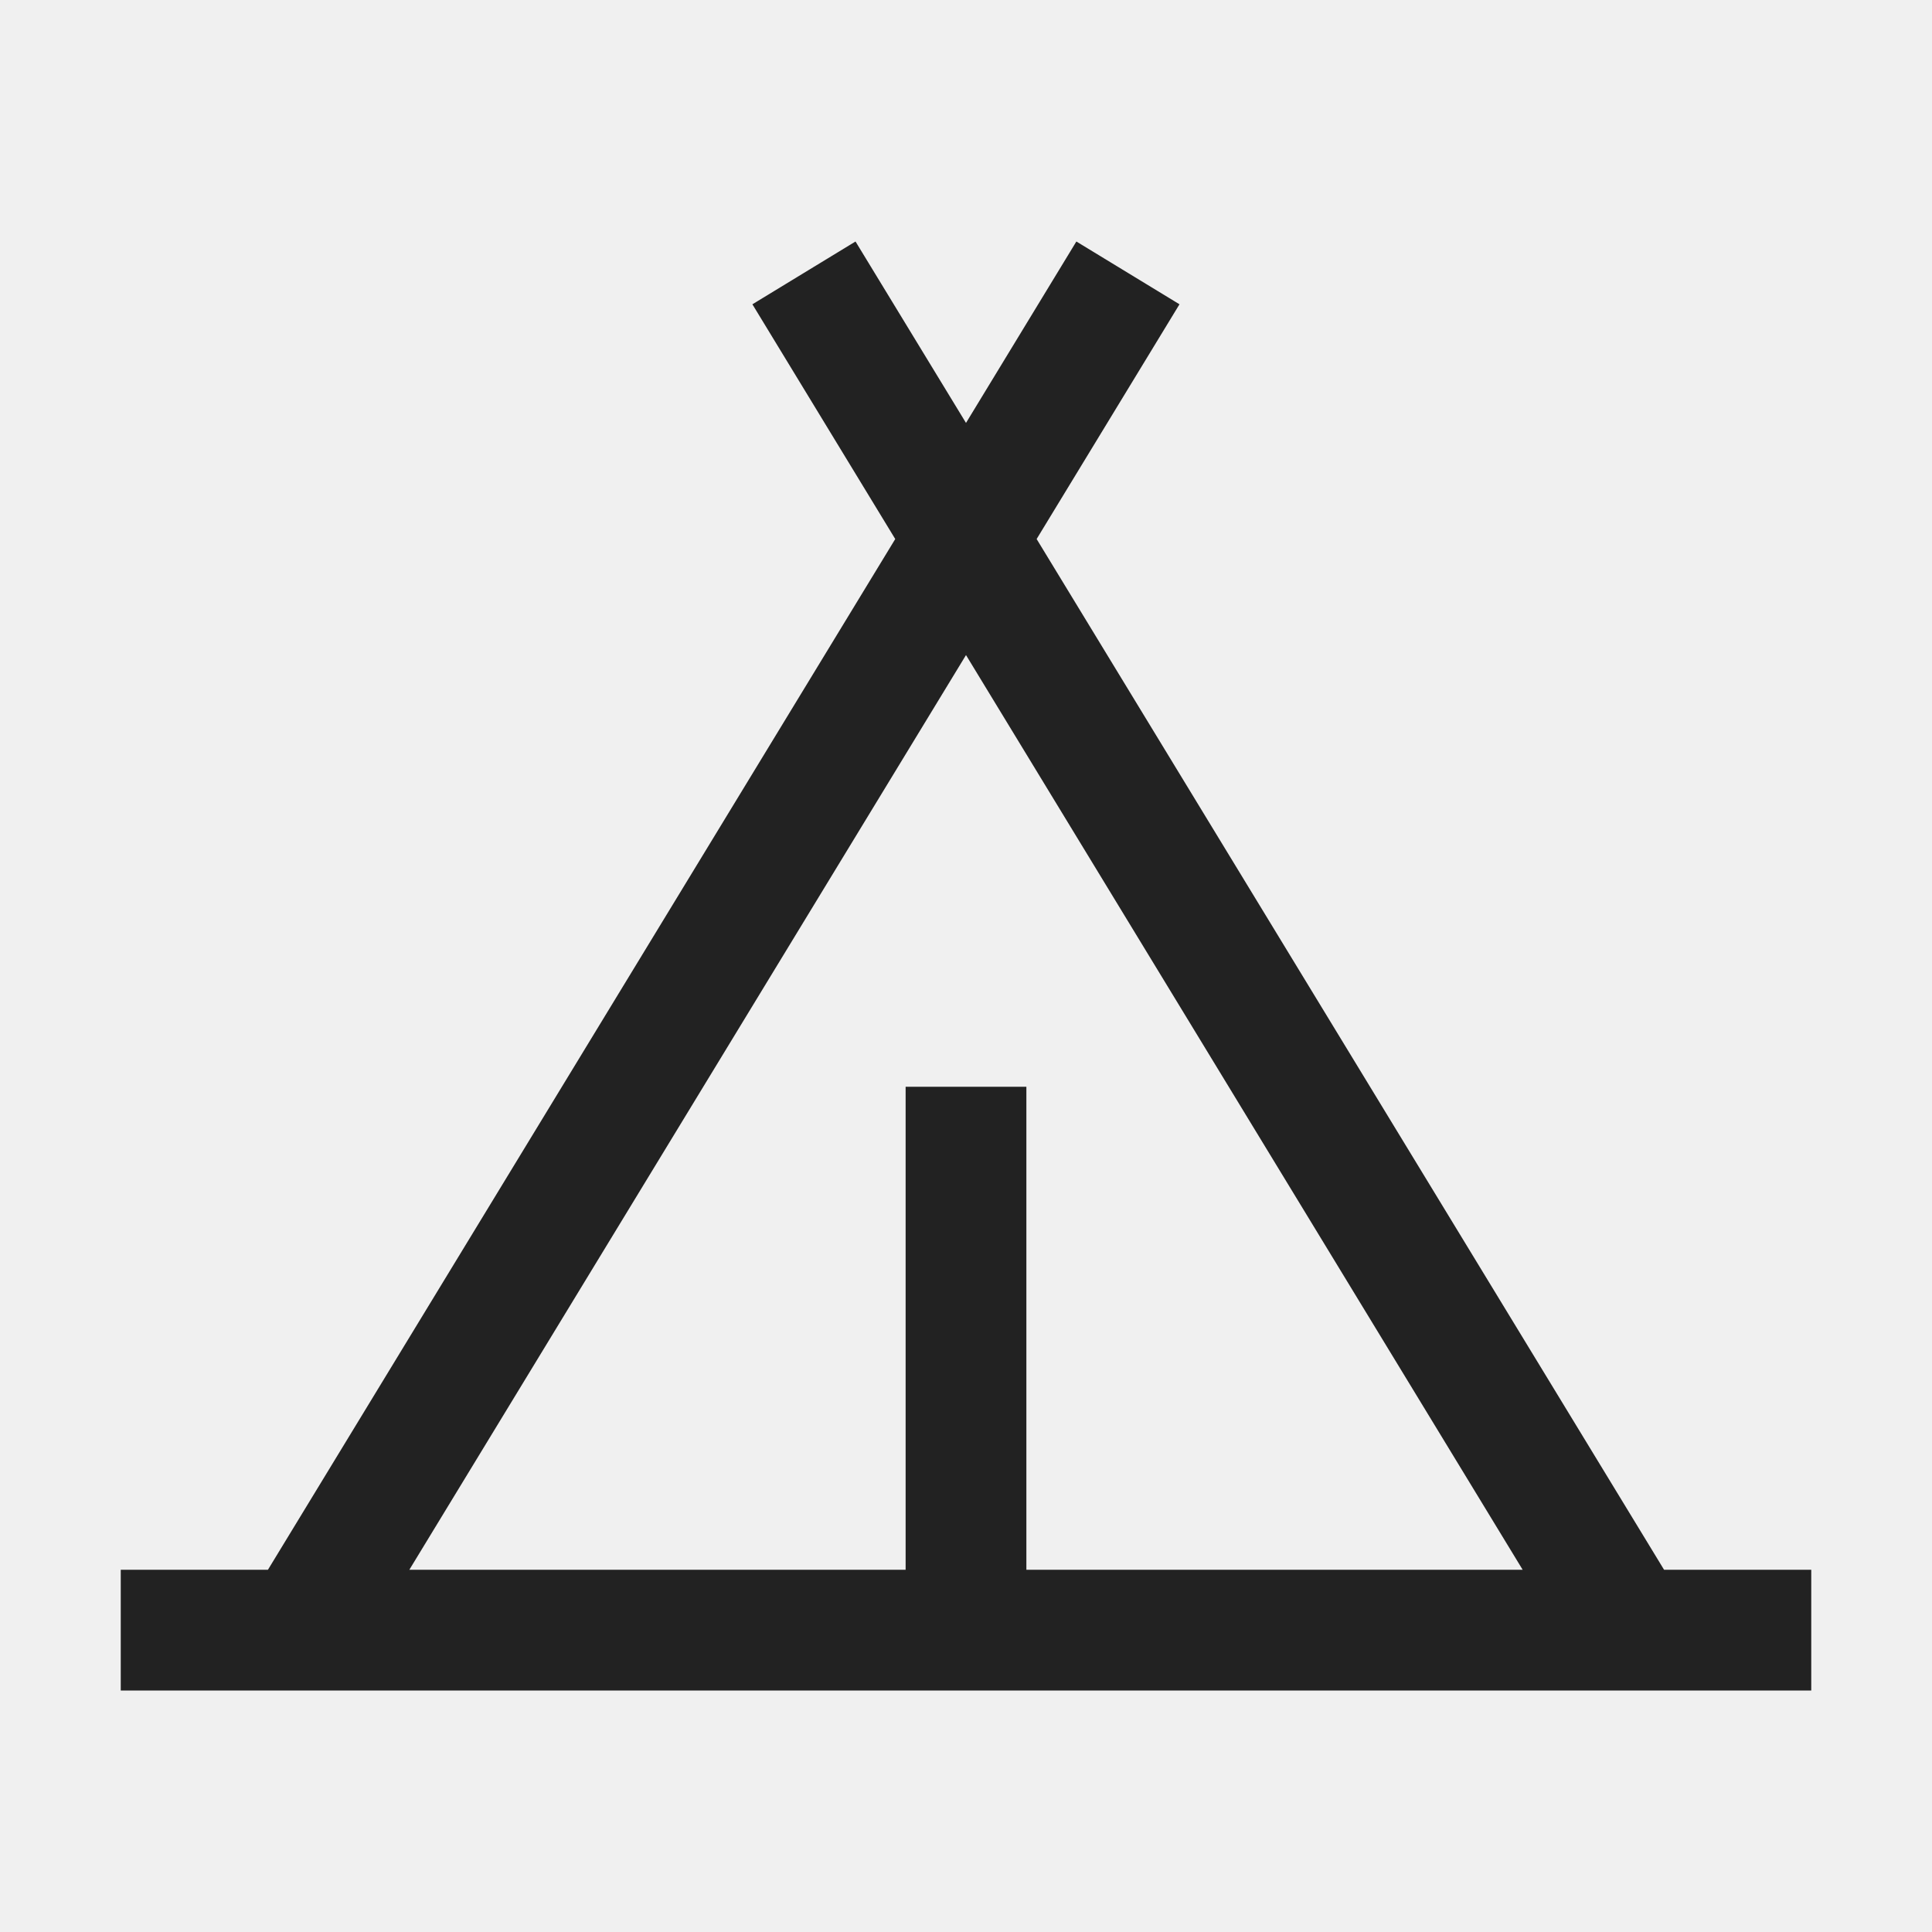
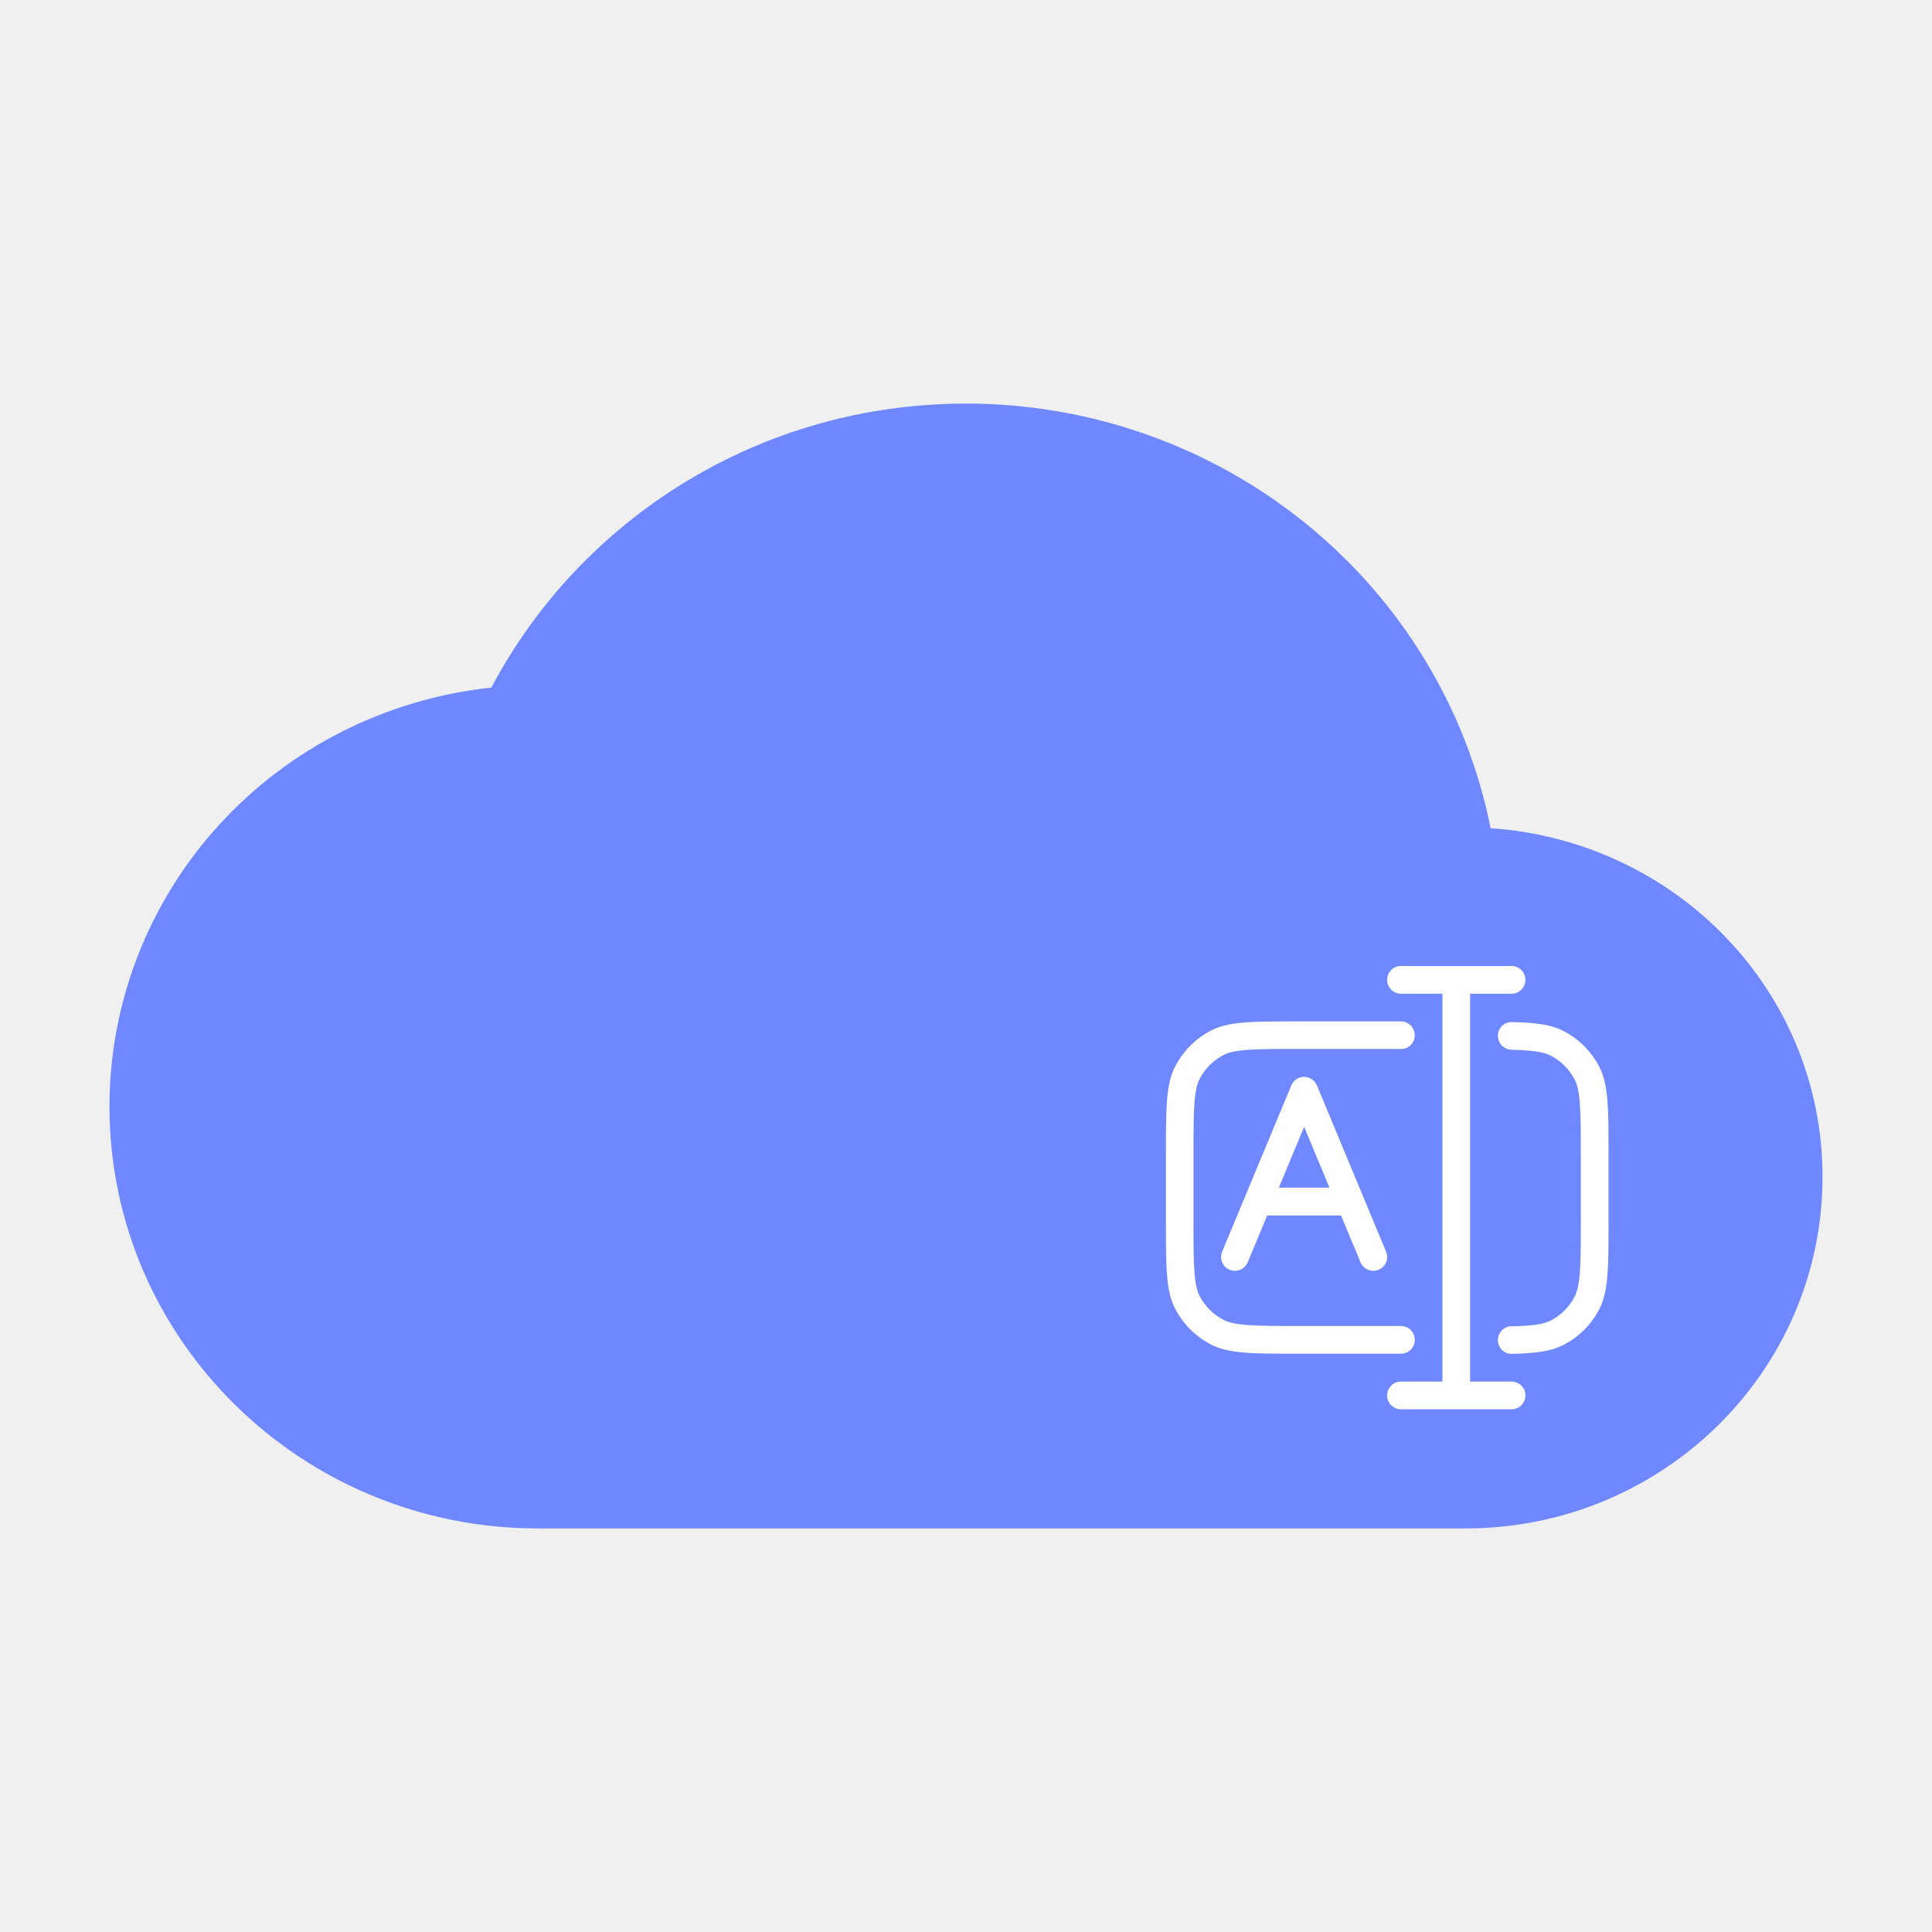
- <svg xmlns="http://www.w3.org/2000/svg" viewBox="0 0 32 32">
-   <style>
-     path { fill: #222; }
-     @media (prefers-color-scheme: dark) {
-       path { fill: #ffffff; }
-     }
-   </style>
-   <path d="M27.562 26L17.17 8.928l2.366-3.888L17.828 4L16 7.005L14.17 4l-1.708 1.04l2.366 3.888L4.438 26H2v2h28v-2zM16 10.85L25.22 26H17v-8h-2v8H6.78z" />
+ <svg xmlns="http://www.w3.org/2000/svg" width="300" height="300" viewBox="0 0 300 300" fill="none">
+   <g clip-path="url(#clip0_2_2)">
+     <path d="M231.462 128.603C227.74 110.02 217.582 93.286 202.724 81.26C187.867 69.234 169.231 62.662 150 62.667C117.969 62.667 90.15 80.57 76.296 106.77C60.006 108.504 44.941 116.106 33.996 128.116C23.051 140.125 16.998 155.695 17 171.833C17 207.967 46.814 237.333 83.5 237.333H227.583C258.173 237.333 283 212.88 283 182.75C283 153.93 260.279 130.568 231.462 128.603Z" fill="#7088FF" />
+     <g clip-path="url(#clip1_2_2)">
+       <path d="M215.392 152.151C215.392 151.58 215.618 151.033 216.021 150.63C216.423 150.227 216.97 150 217.539 150H234.718C235.288 150 235.834 150.227 236.237 150.63C236.639 151.033 236.866 151.58 236.866 152.151C236.866 152.721 236.639 153.269 236.237 153.672C235.834 154.075 235.288 154.302 234.718 154.302H228.276V214.529H234.718C235.288 214.529 235.834 214.755 236.237 215.159C236.639 215.562 236.866 216.109 236.866 216.68C236.866 217.25 236.639 217.797 236.237 218.201C235.834 218.604 235.288 218.831 234.718 218.831H217.539C216.97 218.831 216.423 218.604 216.021 218.201C215.618 217.797 215.392 217.25 215.392 216.68C215.392 216.109 215.618 215.562 216.021 215.159C216.423 214.755 216.97 214.529 217.539 214.529H223.981V154.302H217.539C216.97 154.302 216.423 154.075 216.021 153.672C215.618 153.269 215.392 152.721 215.392 152.151Z" fill="white" />
+       <path fill-rule="evenodd" clip-rule="evenodd" d="M204.483 168.541C204.319 168.15 204.043 167.815 203.69 167.58C203.337 167.345 202.923 167.22 202.499 167.22C202.075 167.22 201.66 167.345 201.307 167.58C200.954 167.815 200.678 168.15 200.515 168.541L189.778 194.353C189.558 194.879 189.557 195.471 189.773 195.999C189.99 196.527 190.407 196.946 190.933 197.166C191.459 197.386 192.05 197.387 192.577 197.17C193.103 196.953 193.522 196.535 193.742 196.009L196.769 188.739H208.237L211.264 196.009C211.484 196.535 211.903 196.953 212.43 197.17C212.956 197.387 213.548 197.386 214.073 197.166C214.599 196.946 215.016 196.527 215.233 195.999C215.449 195.471 215.448 194.879 215.228 194.353L204.491 168.541H204.483ZM202.499 174.951L206.437 184.415H198.578L202.516 174.951H202.499Z" fill="white" />
+       <path d="M217.539 162.906C218.109 162.906 218.655 162.679 219.058 162.276C219.46 161.872 219.686 161.325 219.686 160.755C219.686 160.184 219.46 159.637 219.058 159.234C218.655 158.83 218.109 158.604 217.539 158.604H201.648C194.433 158.604 190.825 158.604 188.077 160.011C185.658 161.252 183.69 163.224 182.451 165.646C181.046 168.408 181.046 172.013 181.046 179.24V189.565C181.046 196.792 181.046 200.405 182.451 203.159C183.69 205.581 185.658 207.552 188.077 208.794C190.834 210.201 194.433 210.201 201.648 210.201H217.539C218.109 210.201 218.655 209.974 219.058 209.571C219.46 209.167 219.686 208.62 219.686 208.05C219.686 207.479 219.46 206.932 219.058 206.529C218.655 206.126 218.109 205.899 217.539 205.899H201.648C197.968 205.899 195.464 205.899 193.531 205.736C191.65 205.585 190.684 205.305 190.014 204.961C188.398 204.136 187.084 202.82 186.26 201.201C185.917 200.53 185.637 199.567 185.487 197.678C185.328 195.742 185.324 193.247 185.324 189.547V179.223C185.324 175.536 185.328 173.028 185.487 171.092C185.642 169.208 185.921 168.24 186.26 167.569C187.085 165.951 188.399 164.635 190.014 163.809C190.684 163.465 191.65 163.185 193.531 163.035C195.464 162.88 197.955 162.876 201.648 162.876H217.539V162.906ZM234.718 205.925C234.151 205.936 233.61 206.169 233.212 206.574C232.814 206.979 232.59 207.524 232.588 208.093C232.588 209.289 233.559 210.257 234.753 210.227C238.459 210.141 240.808 209.84 242.741 208.859C245.163 207.622 247.132 205.649 248.367 203.223C249.771 200.461 249.771 196.856 249.771 189.629V179.305C249.771 172.077 249.771 168.464 248.367 165.711C247.132 163.285 245.163 161.312 242.741 160.075C240.813 159.09 238.468 158.793 234.753 158.707C234.47 158.701 234.188 158.752 233.925 158.857C233.663 158.962 233.423 159.118 233.221 159.317C233.02 159.516 232.86 159.753 232.751 160.015C232.642 160.277 232.587 160.557 232.588 160.841C232.588 162.024 233.541 162.979 234.718 163.009C235.672 163.029 236.519 163.071 237.261 163.134C239.142 163.284 240.108 163.564 240.778 163.908C242.393 164.734 243.707 166.05 244.532 167.668C244.875 168.339 245.155 169.303 245.305 171.191C245.464 173.127 245.468 175.622 245.468 179.322V189.646C245.468 193.333 245.464 195.841 245.305 197.777C245.15 199.661 244.871 200.629 244.532 201.3C243.708 202.919 242.394 204.235 240.778 205.06C240.108 205.404 239.142 205.684 237.261 205.834C236.516 205.892 235.669 205.932 234.718 205.955V205.925Z" fill="white" />
+     </g>
+   </g>
+   <defs>
+     <clipPath id="clip0_2_2">
+       <rect width="266" height="262" fill="white" transform="translate(17 19)" />
+     </clipPath>
+     <clipPath id="clip1_2_2">
+       <rect width="68.717" height="68.831" fill="white" transform="translate(181.033 150)" />
+     </clipPath>
+   </defs>
</svg>
